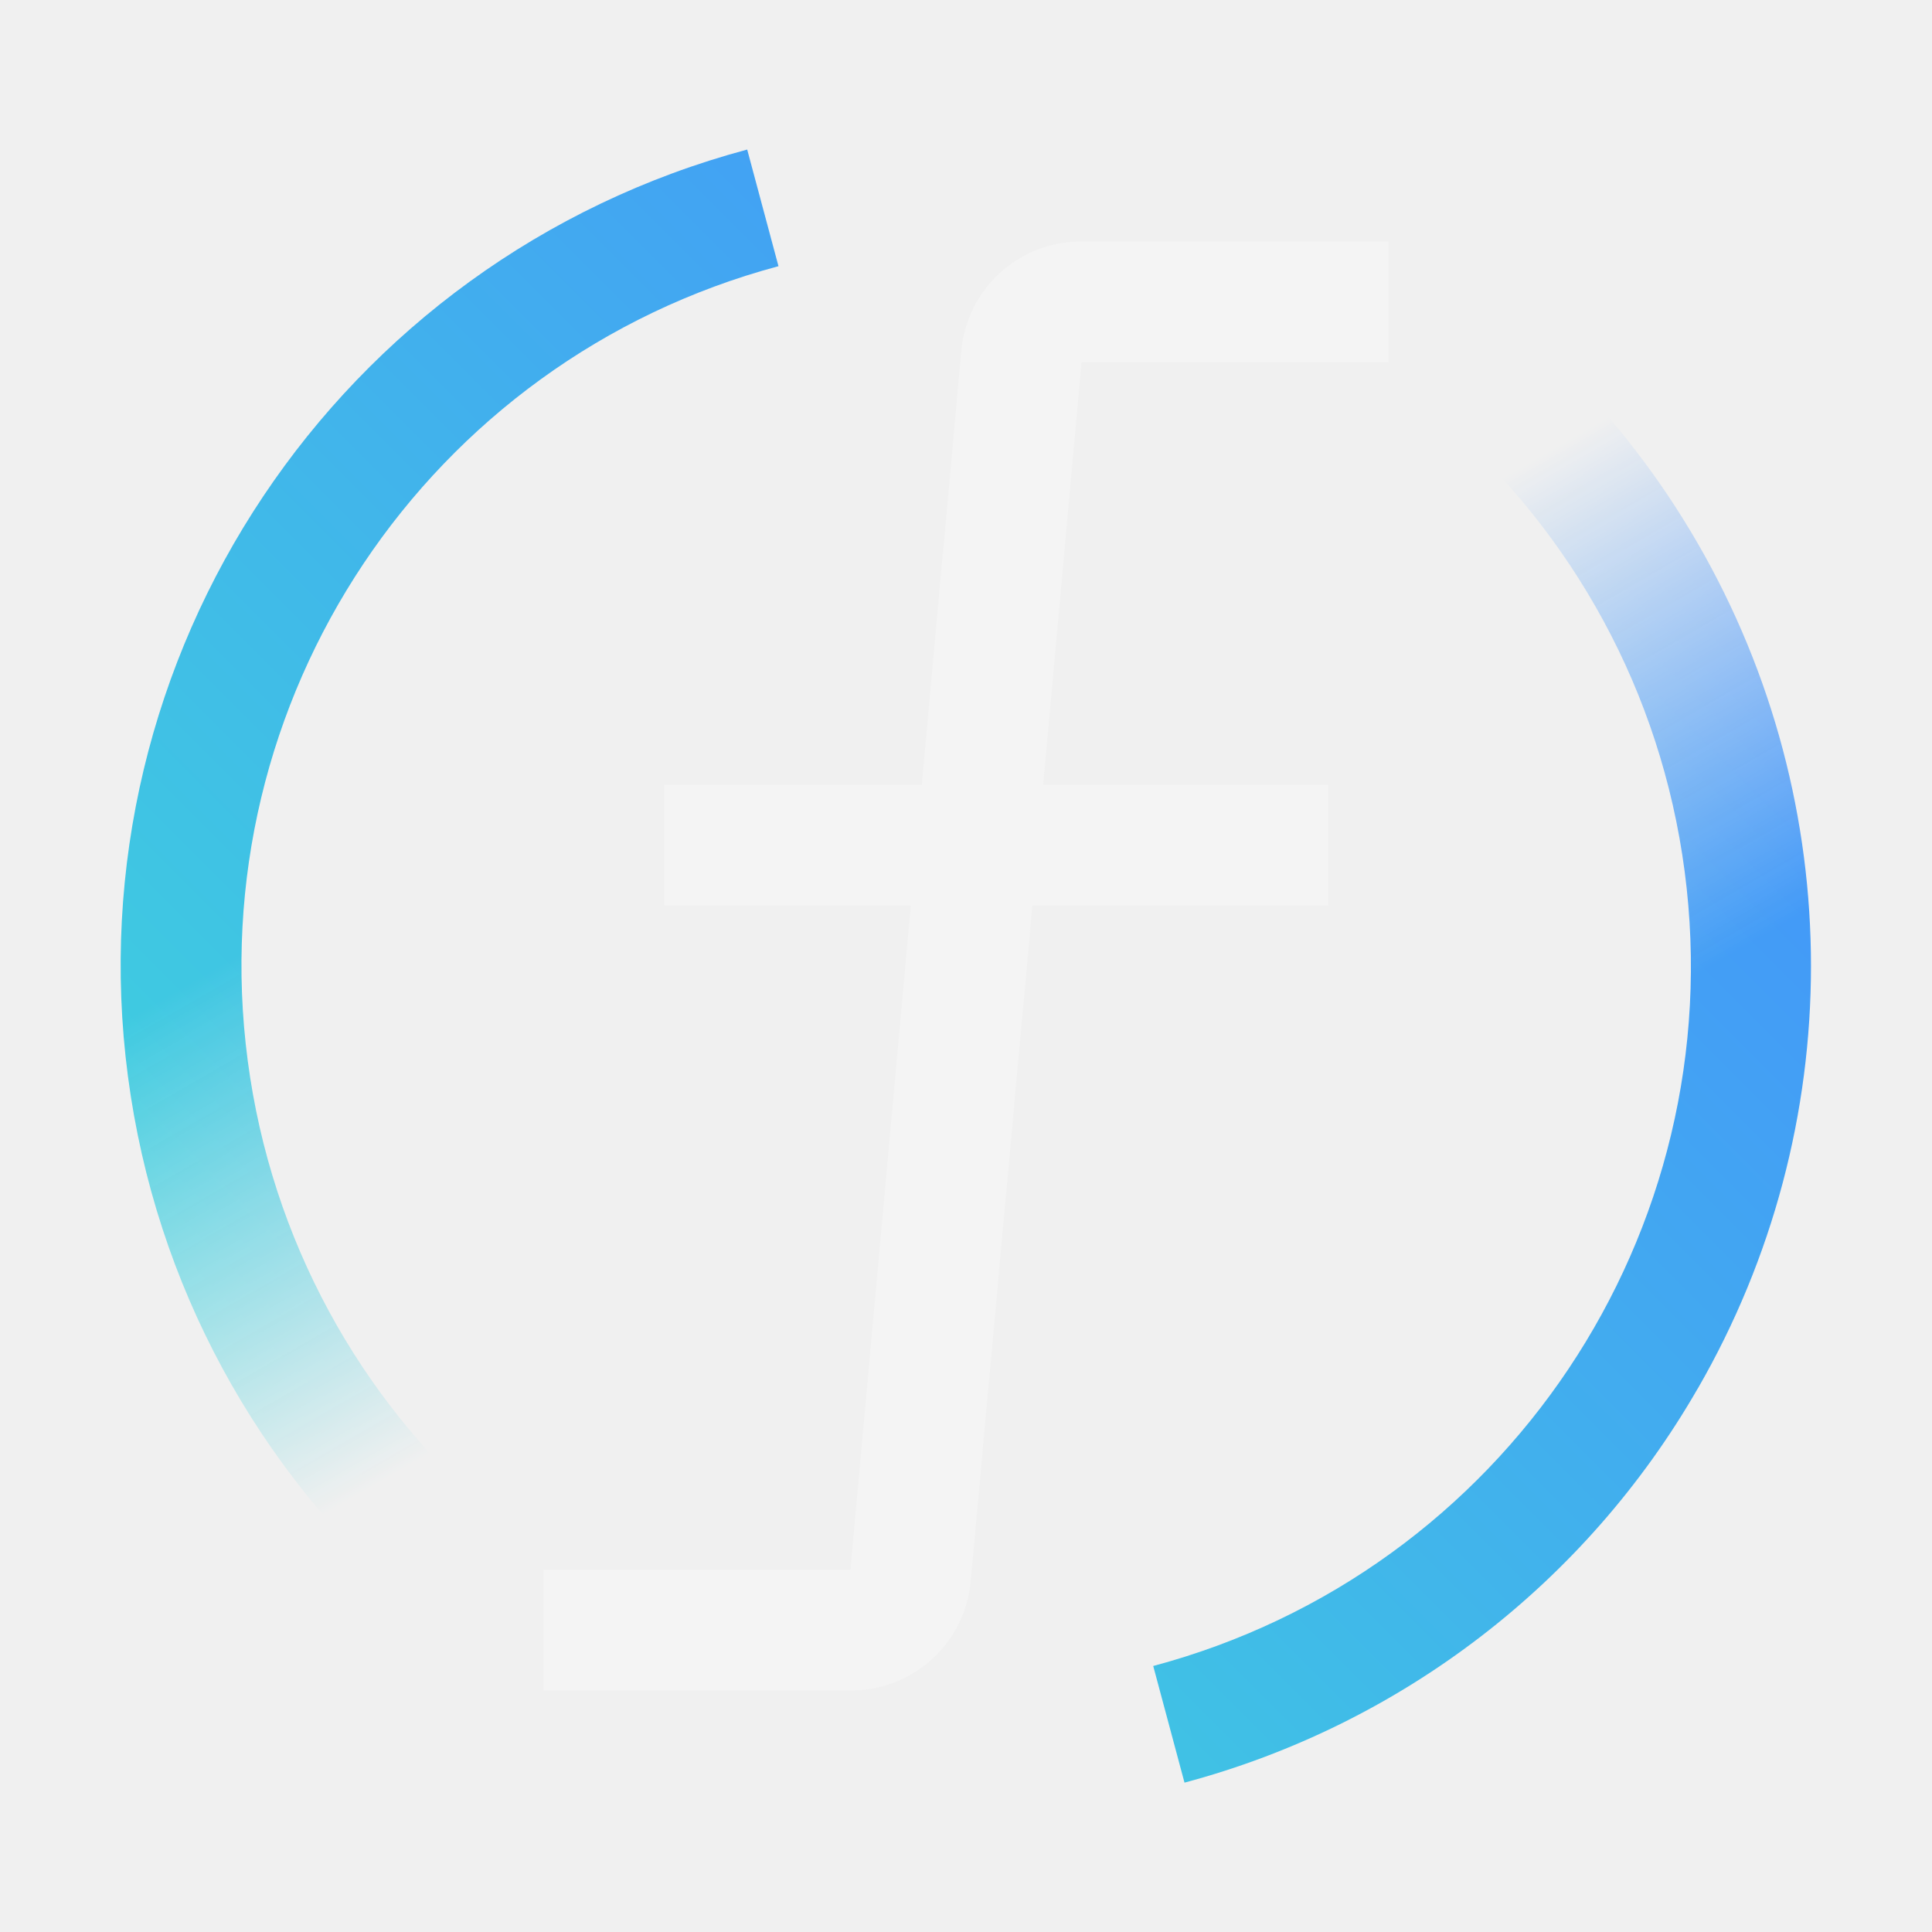
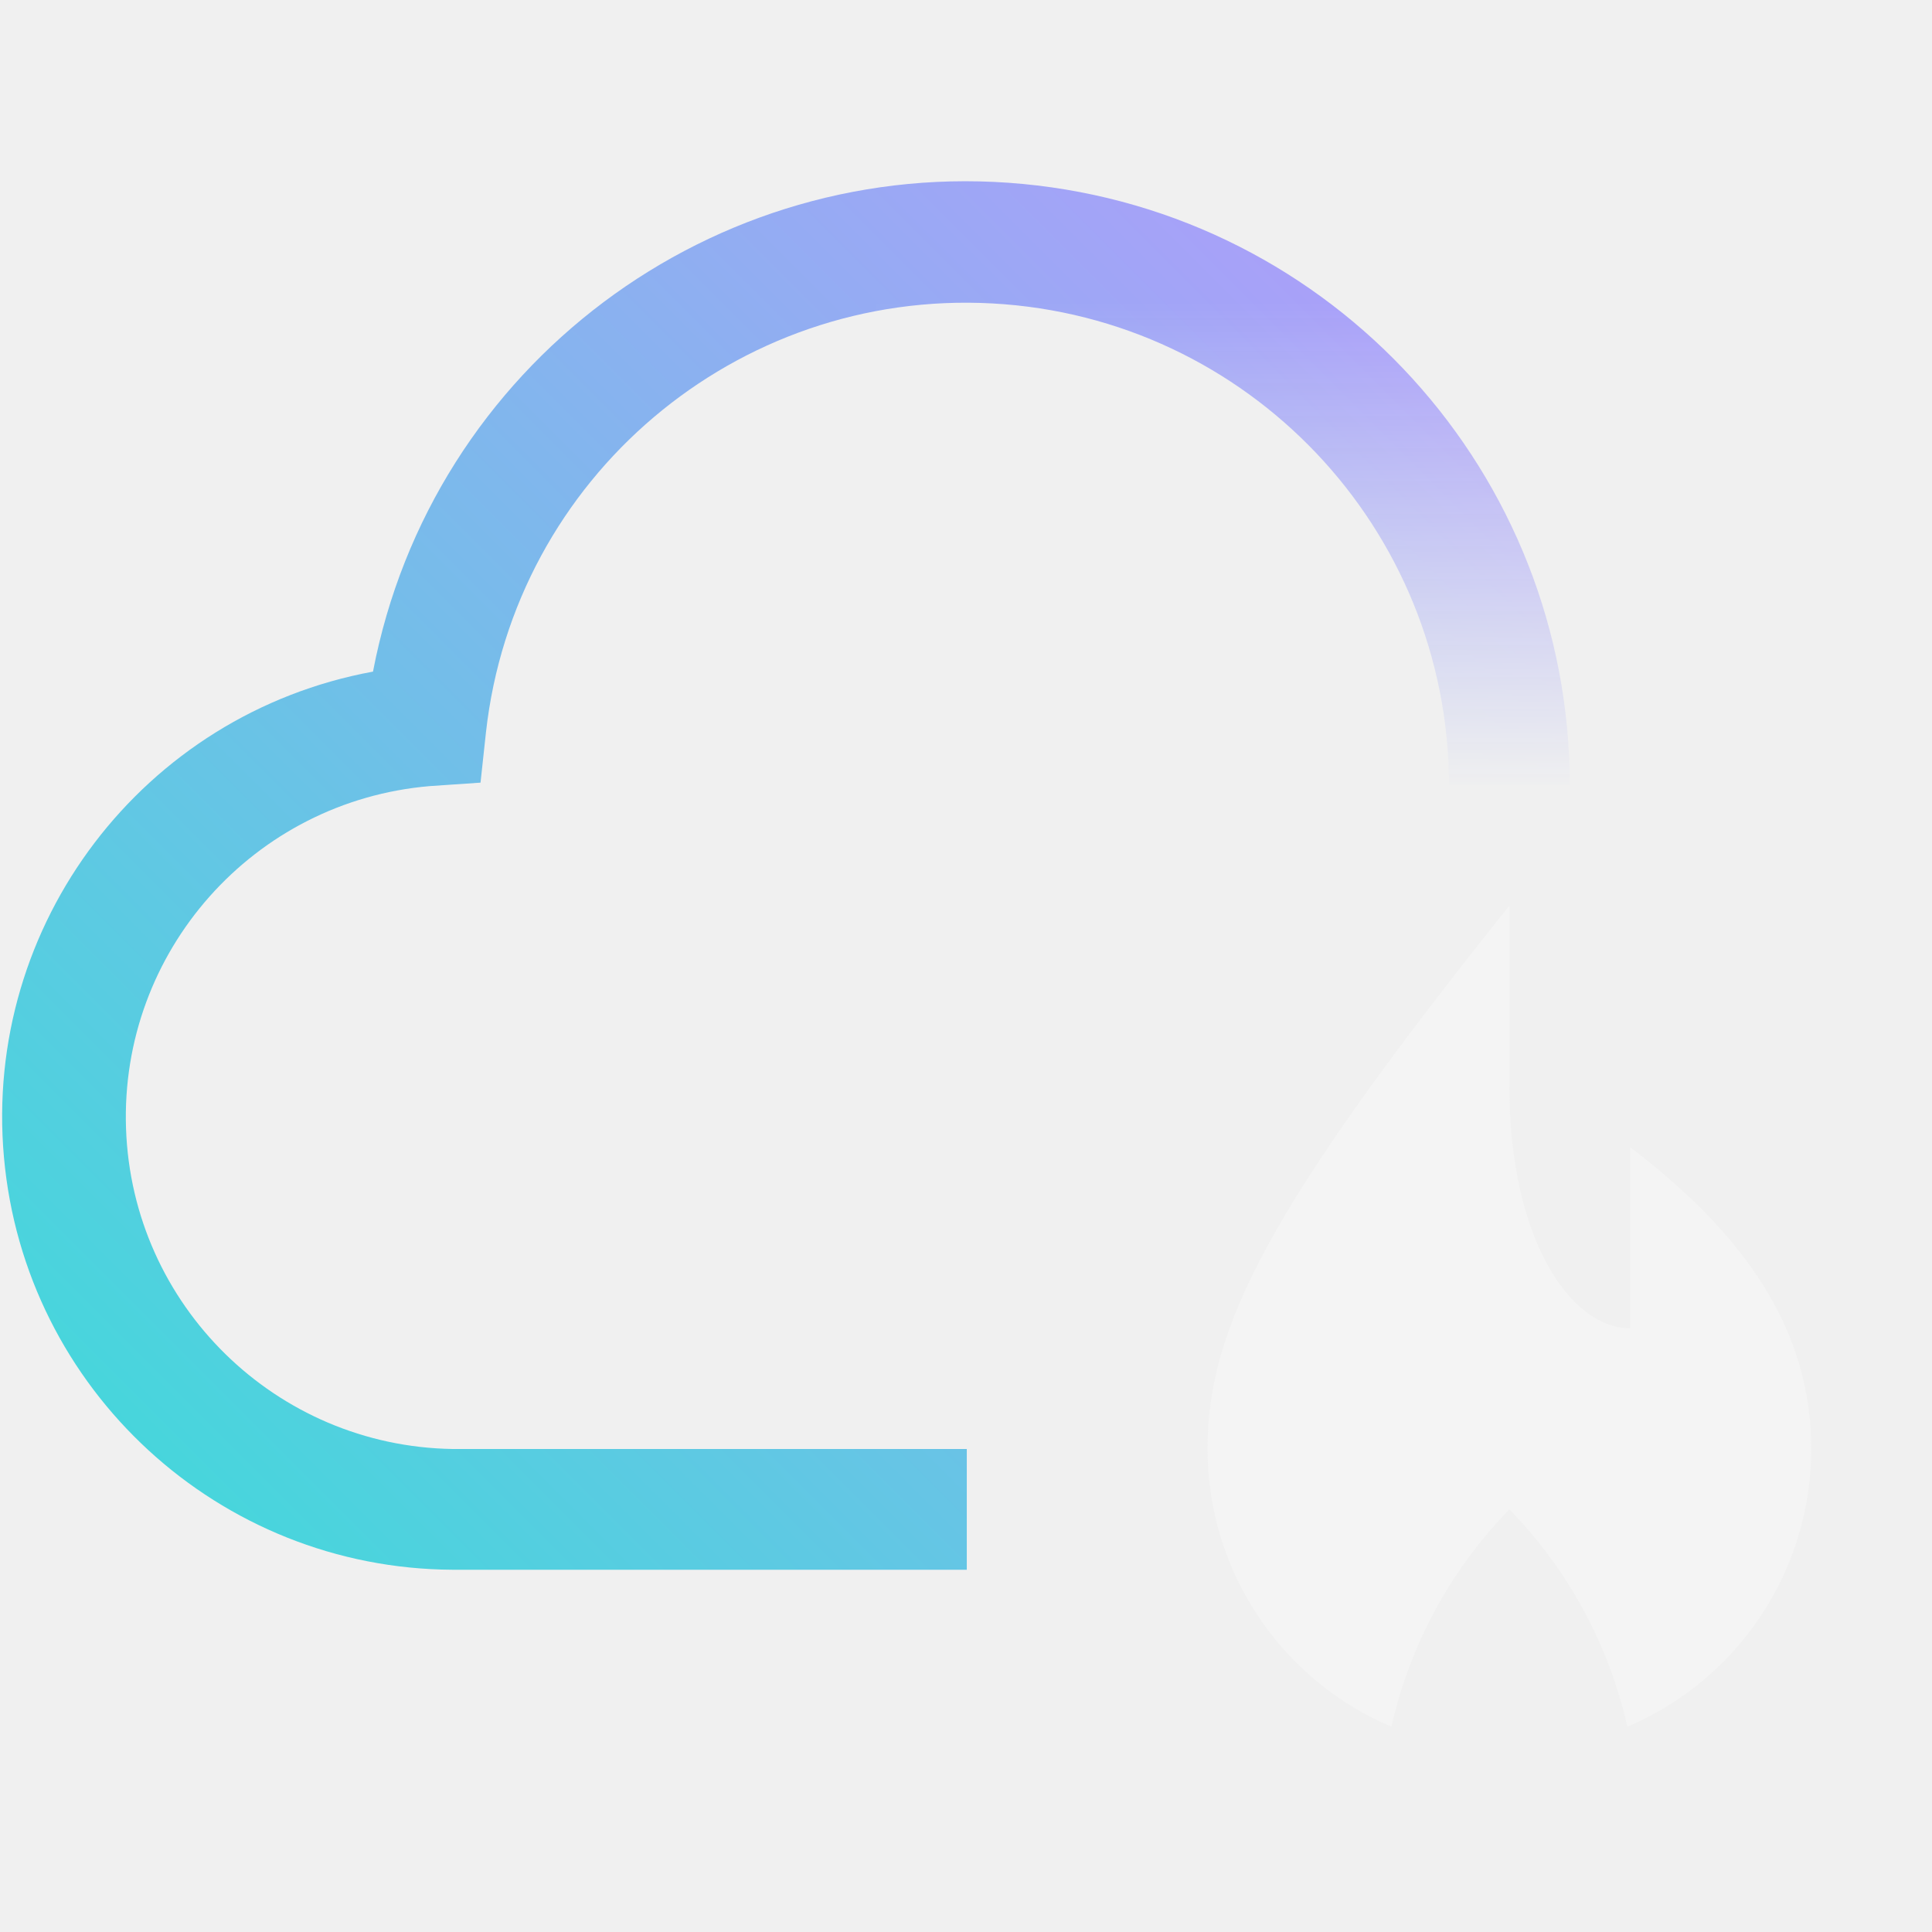
- <svg xmlns="http://www.w3.org/2000/svg" xmlns:xlink="http://www.w3.org/1999/xlink" viewBox="0 0 32 32">
+ <svg xmlns="http://www.w3.org/2000/svg" id="Build_icon_here" data-name="Build icon here" viewBox="0 0 32 32">
  <defs>
-     <style>.cls-1{fill:#fff;}.cls-2{fill:url(#linear-gradient);}.cls-3{fill:url(#linear-gradient-2);}.cls-4{mask:url(#mask);}.cls-5{fill:url(#linear-gradient-3);}.cls-6{fill:#f4f4f4;}</style>
-     <linearGradient id="linear-gradient" x1="28.464" y1="18.464" x2="17.536" y2="-0.464" gradientUnits="userSpaceOnUse">
-       <stop offset="0.1" stop-opacity="0" />
-       <stop offset="0.5" />
+     <linearGradient id="linear-gradient" x1="22" y1="14" x2="22" y2="5" gradientUnits="userSpaceOnUse">
+       <stop offset="0.1" />
+       <stop offset="1" stop-opacity="0" />
    </linearGradient>
-     <linearGradient id="linear-gradient-2" x1="474.464" y1="-5185.536" x2="463.536" y2="-5204.464" gradientTransform="translate(-460 5218)" xlink:href="#linear-gradient" />
    <mask id="mask" x="0" y="0" width="32" height="32" maskUnits="userSpaceOnUse">
-       <path class="cls-1" d="M16,30A14,14,0,0,1,12.376,2.477l.518,1.932A12,12,0,0,0,16,28Z" />
-       <path class="cls-1" d="M28.119,23a13.961,13.961,0,0,1-8.5,6.526l-.518-1.932A12,12,0,0,0,16,4V2a14,14,0,0,1,12.12,21Z" />
-       <rect class="cls-2" x="15" y="1" width="16" height="16" />
-       <rect class="cls-3" x="1" y="15" width="16" height="16" transform="translate(18 46) rotate(180)" />
+       <path d="M16.013,26H7.5A7.5,7.5,0,0,1,6.178,11.124,10,10,0,0,1,26,13H24a8,8,0,0,0-15.951-.87l-.09.833-.836.057A5.5,5.5,0,0,0,7.5,24h8.513Z" style="fill: #fff" />
+       <rect x="14.5" y="5" width="15" height="9" style="fill: url(#linear-gradient)" />
    </mask>
-     <linearGradient id="linear-gradient-3" y1="32" x2="32" gradientUnits="userSpaceOnUse">
+     <linearGradient id="linear-gradient-2" y1="32" x2="32" gradientUnits="userSpaceOnUse">
      <stop offset="0.1" stop-color="#3ddbd9" />
-       <stop offset="0.9" stop-color="#4589ff" />
+       <stop offset="0.9" stop-color="#be95ff" />
    </linearGradient>
  </defs>
-   <g id="Layer_2" data-name="Layer 2">
-     <g id="Build_icon_here" data-name="Build icon here">
-       <g class="cls-4">
-         <rect class="cls-5" width="32" height="32" />
-       </g>
-       <path class="cls-6" d="M23,6V4H17.913a1.991,1.991,0,0,0-1.992,1.819L15.269,13H11v2h4.087l-1,11H9v2h5.087a1.991,1.991,0,0,0,1.992-1.819L17.1,15H22V13H17.277l.636-7Z" />
+   <g>
+     <g style="mask: url(#mask)">
+       <rect width="32" height="32" style="fill: url(#linear-gradient-2)" />
    </g>
+     <path d="M27,19v3c-1,0-2-1.5-2-4V15c-4,5-5,7-5,9a5,5,0,0,0,3.046,4.6A7.527,7.527,0,0,1,25,25a7.527,7.527,0,0,1,1.954,3.6A5,5,0,0,0,30,24C30,22,28.875,20.429,27,19Z" style="fill: #f4f4f4" />
  </g>
</svg>
